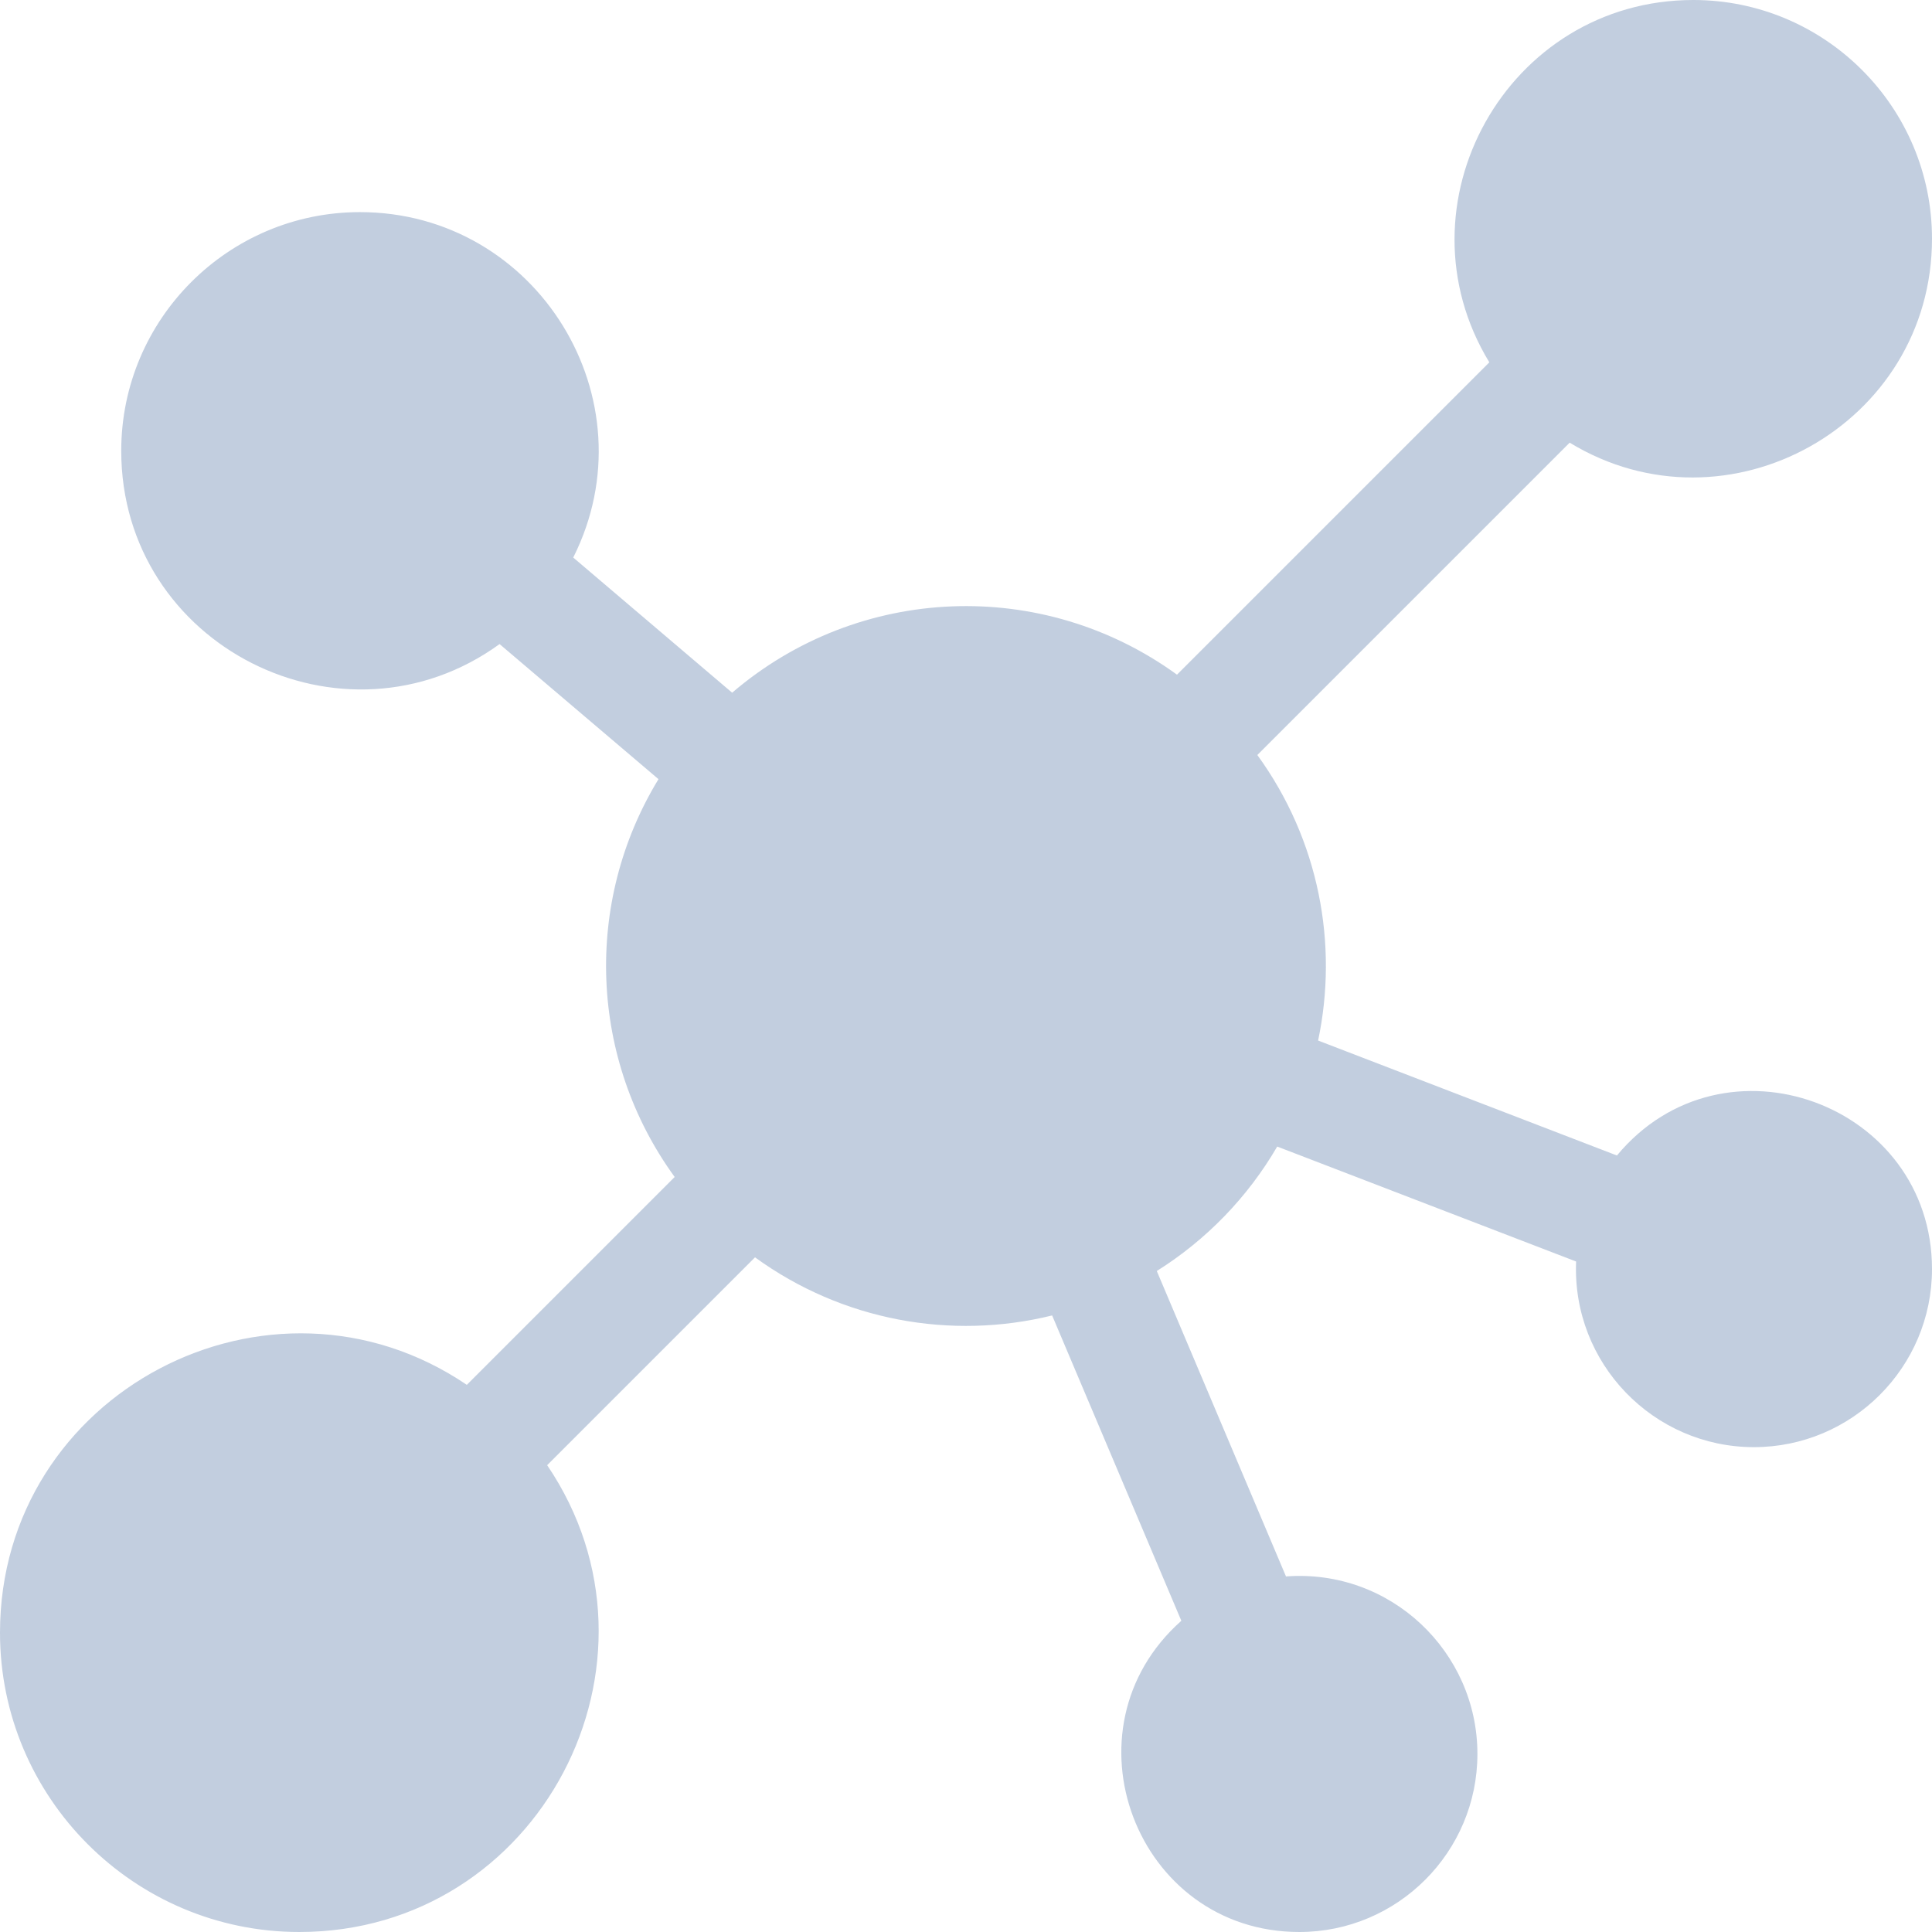
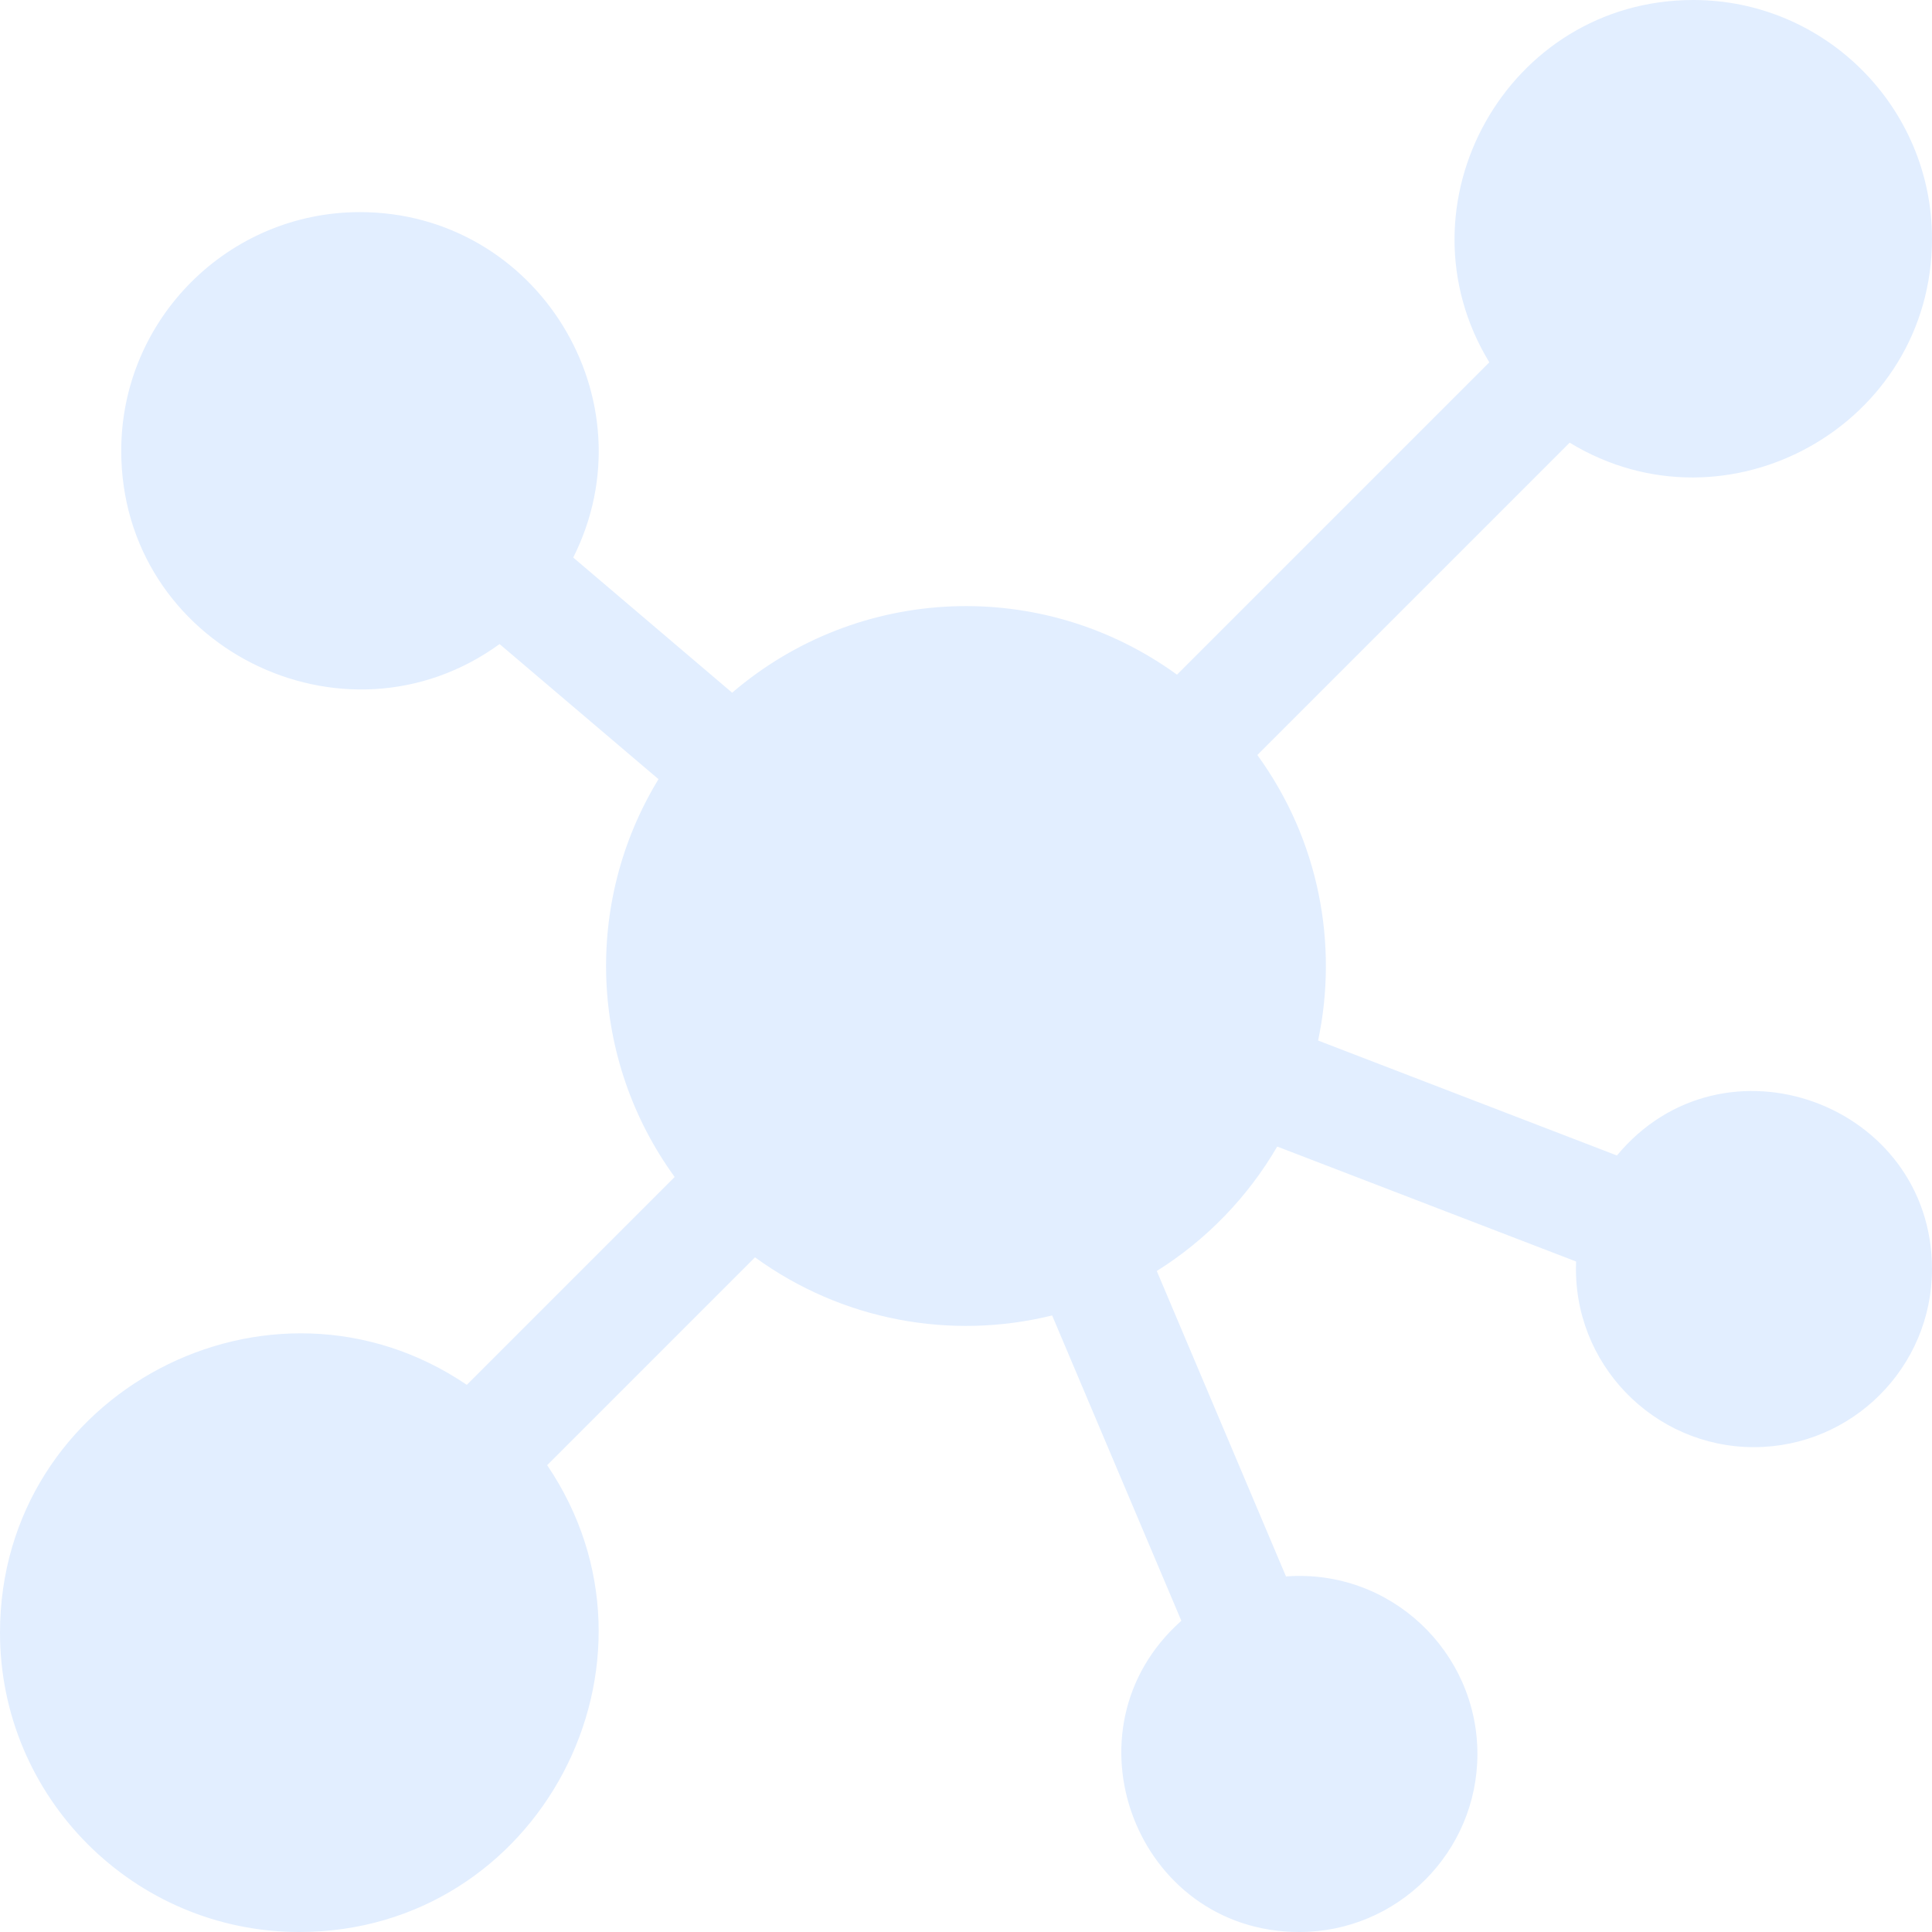
<svg xmlns="http://www.w3.org/2000/svg" width="24" height="24" viewBox="0 0 24 24" fill="none">
-   <path d="M20.086 14.354L16.374 12.926C16.626 11.732 16.389 10.438 15.619 9.379L19.499 5.499C21.459 6.692 24 5.277 24 2.965C24 1.33 22.67 0 21.035 0C18.721 0 17.309 2.543 18.501 4.501L14.621 8.381C12.955 7.171 10.672 7.254 9.095 8.605L7.121 6.926C8.106 4.966 6.674 2.635 4.471 2.635C2.836 2.635 1.506 3.965 1.506 5.6C1.506 8.026 4.266 9.407 6.206 8.001L8.18 9.679C7.246 11.211 7.32 13.161 8.381 14.621L5.799 17.203C3.356 15.547 0 17.293 0 20.282C0 22.332 1.668 24 3.718 24C6.704 24 8.454 20.646 6.797 18.201L9.379 15.619C10.461 16.405 11.812 16.651 13.07 16.341L14.675 20.134C13.157 21.481 14.112 24 16.141 24C17.361 24 18.353 23.008 18.353 21.788C18.353 20.521 17.276 19.486 15.975 19.583L14.37 15.789C14.985 15.403 15.5 14.872 15.866 14.243L19.579 15.671C19.526 16.936 20.541 17.977 21.788 17.977C23.008 17.977 24 16.984 24 15.765C24 13.713 21.412 12.757 20.086 14.354Z" fill="#C2CEDF" />
+   <path d="M20.086 14.354L16.374 12.926C16.626 11.732 16.389 10.438 15.619 9.379L19.499 5.499C21.459 6.692 24 5.277 24 2.965C24 1.33 22.67 0 21.035 0C18.721 0 17.309 2.543 18.501 4.501L14.621 8.381C12.955 7.171 10.672 7.254 9.095 8.605L7.121 6.926C8.106 4.966 6.674 2.635 4.471 2.635C2.836 2.635 1.506 3.965 1.506 5.6C1.506 8.026 4.266 9.407 6.206 8.001L8.18 9.679C7.246 11.211 7.32 13.161 8.381 14.621L5.799 17.203C3.356 15.547 0 17.293 0 20.282C0 22.332 1.668 24 3.718 24C6.704 24 8.454 20.646 6.797 18.201L9.379 15.619C10.461 16.405 11.812 16.651 13.07 16.341L14.675 20.134C13.157 21.481 14.112 24 16.141 24C17.361 24 18.353 23.008 18.353 21.788C18.353 20.521 17.276 19.486 15.975 19.583L14.37 15.789C14.985 15.403 15.5 14.872 15.866 14.243L19.579 15.671C19.526 16.936 20.541 17.977 21.788 17.977C23.008 17.977 24 16.984 24 15.765C24 13.713 21.412 12.757 20.086 14.354Z" fill="#E2EEFF" />
</svg>
